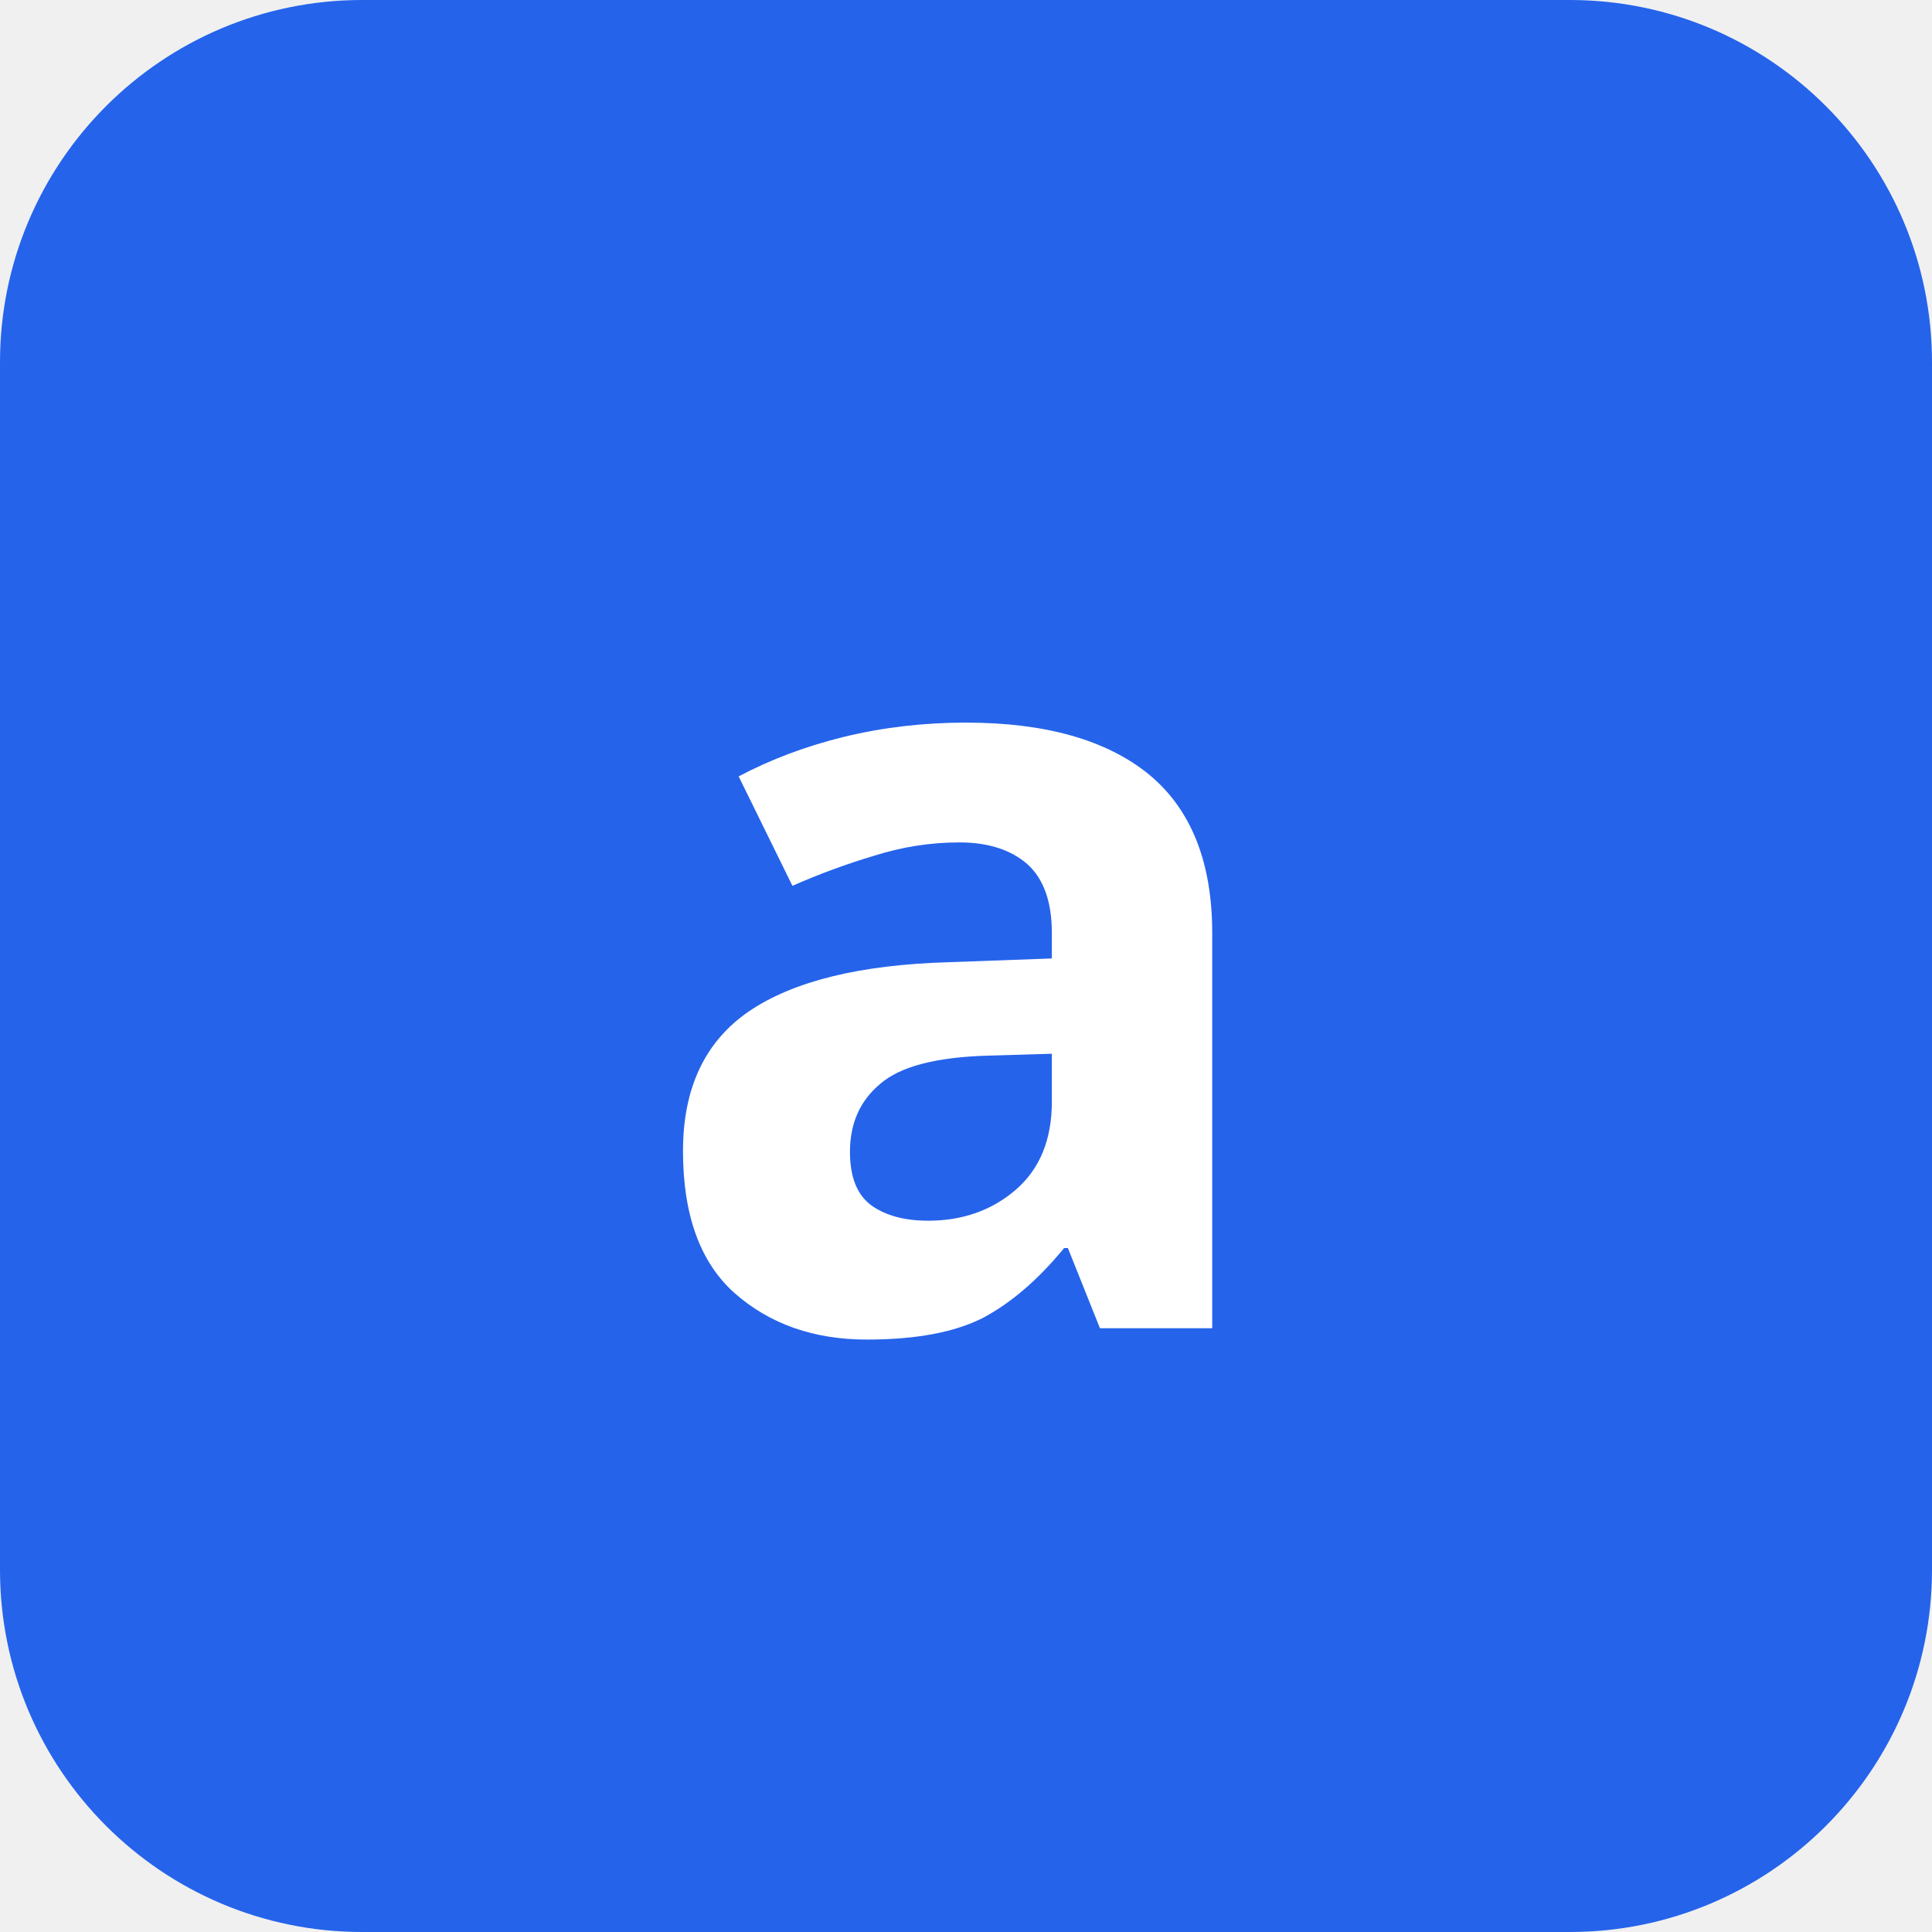
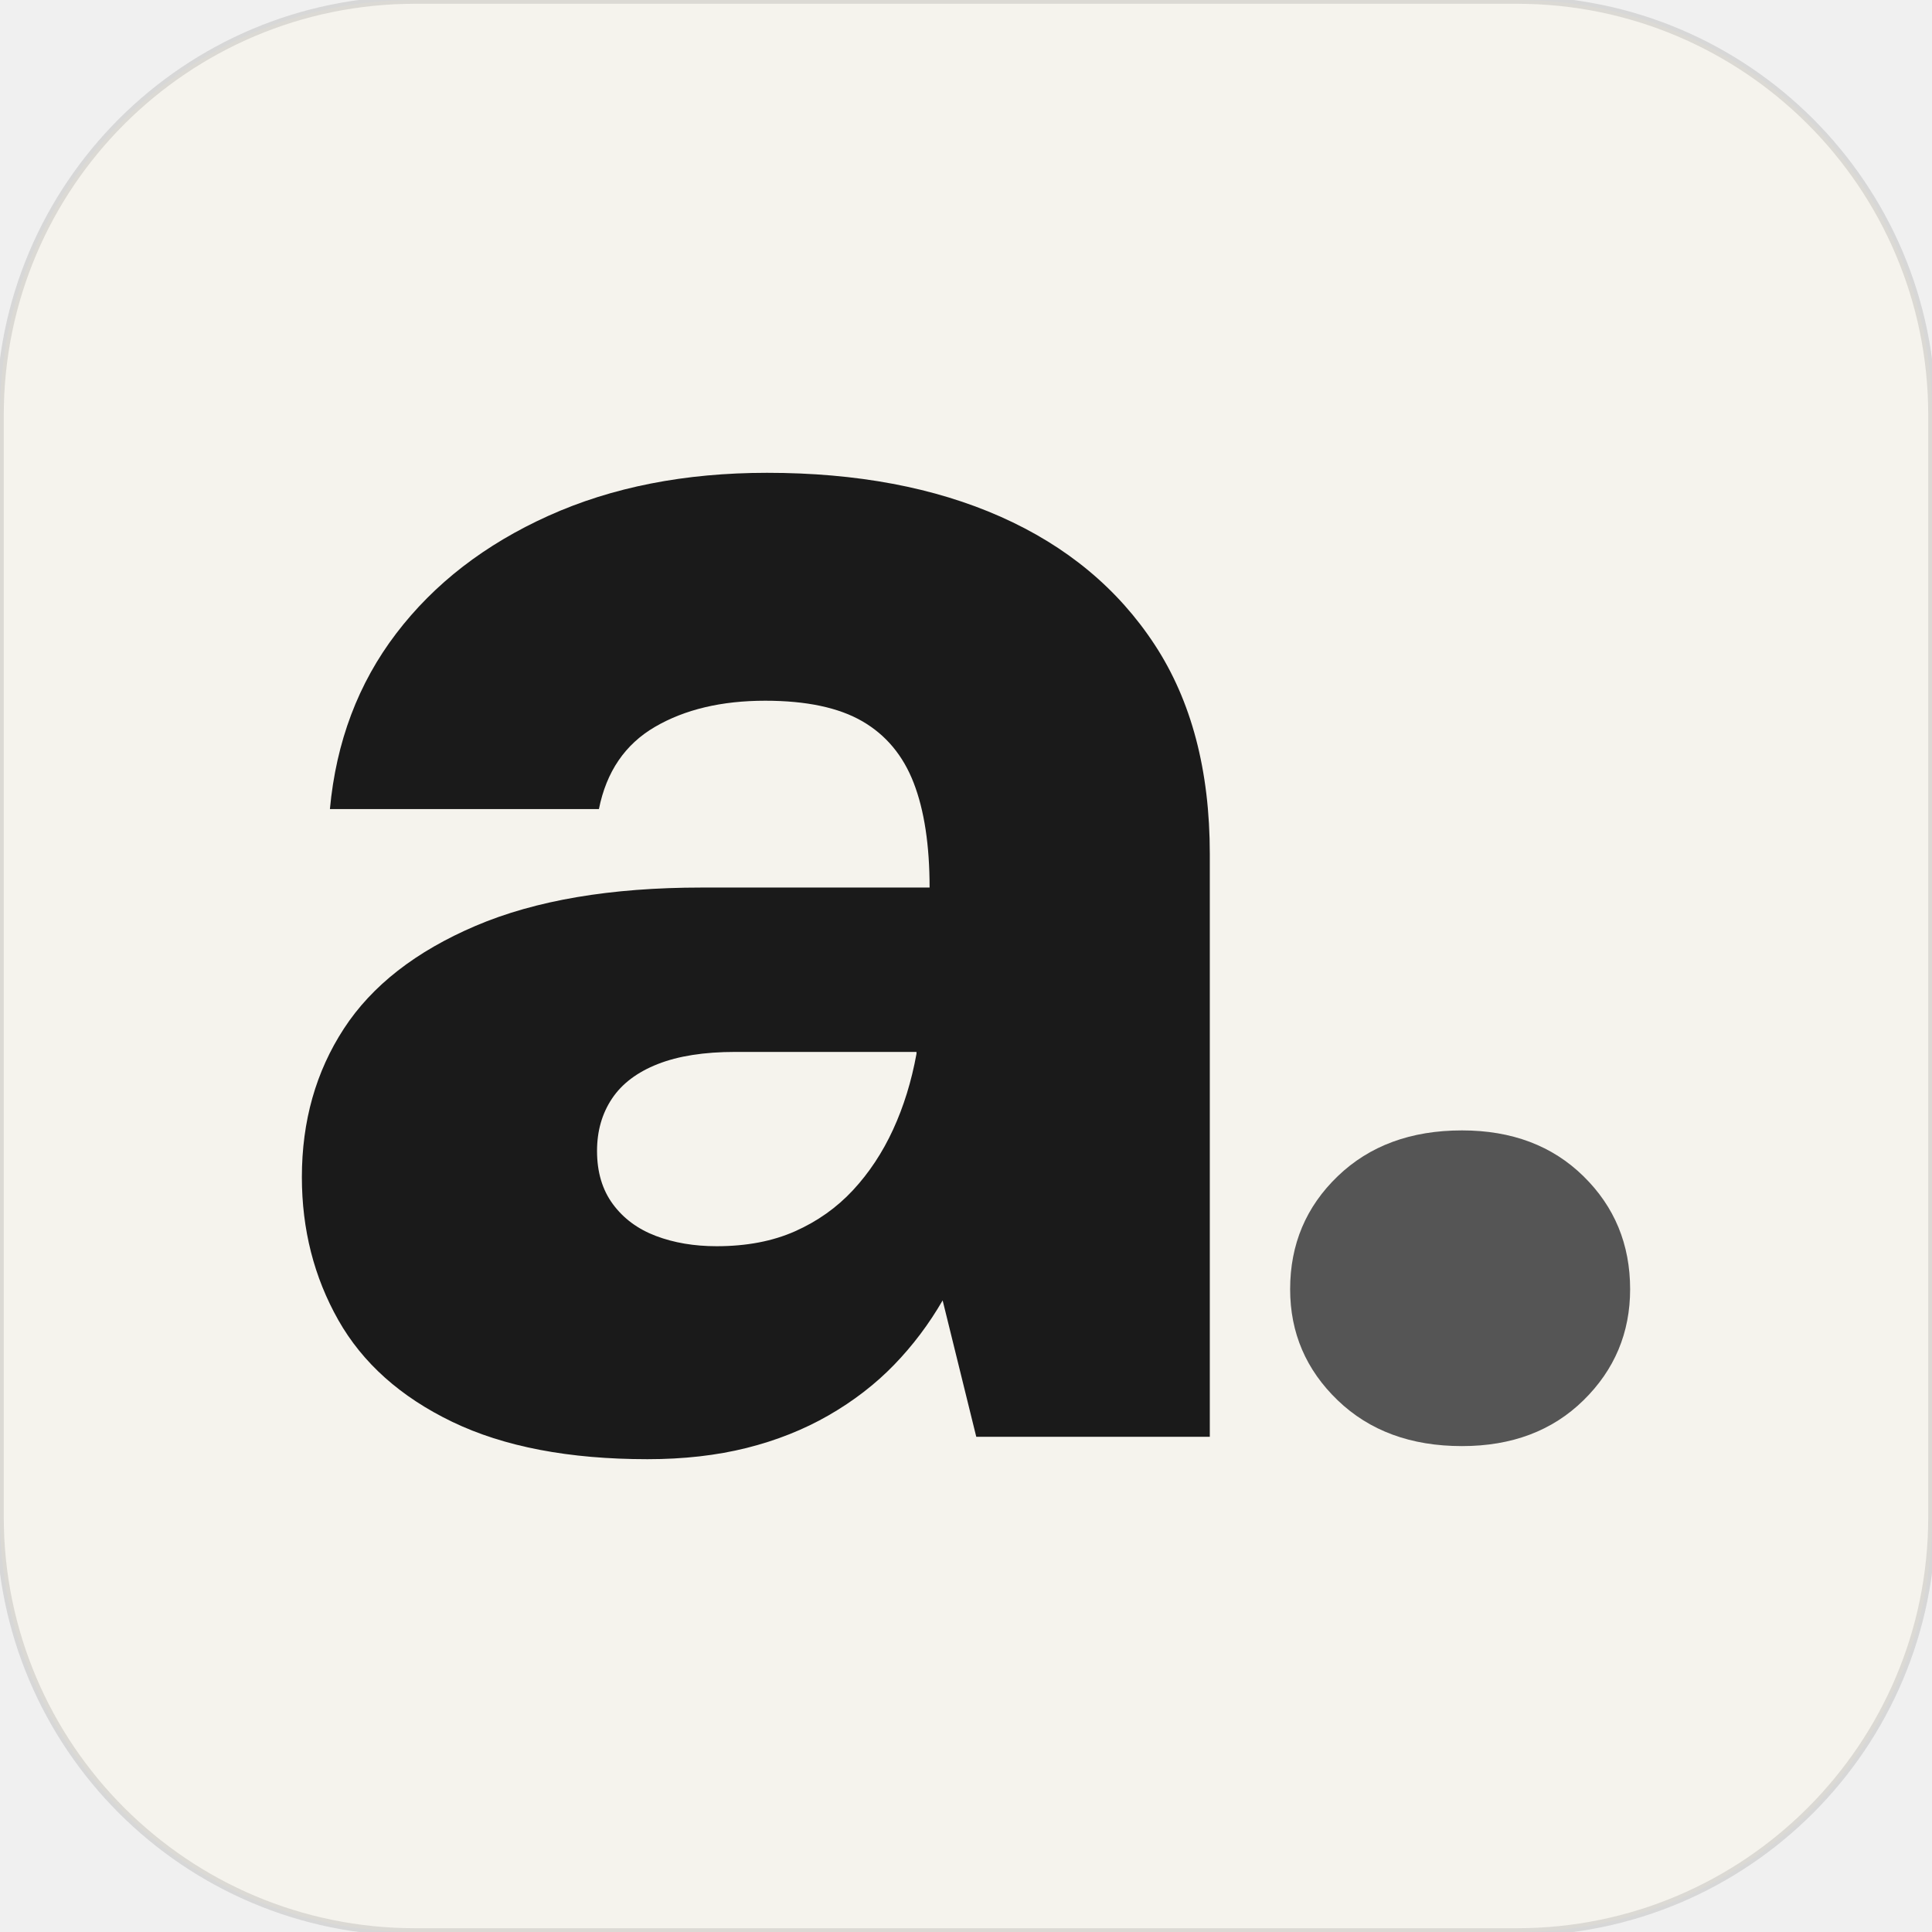
- <svg xmlns="http://www.w3.org/2000/svg" viewBox="0 0 32 32" fill="none">
-   <rect width="32" height="32" rx="6" fill="#2563eb" />
-   <text x="16" y="22" font-family="system-ui" font-size="18" font-weight="bold" fill="white" text-anchor="middle">a</text>
+ <svg xmlns="http://www.w3.org/2000/svg" viewBox="0 0 512 512" width="512" height="512" role="img" aria-label="amsryq.">
+   <style>
+     .tile { fill: #f5f3ed; stroke: rgba(26,26,26,0.12); }
+     .word { fill: #1a1a1a; }
+     .dot { fill: #555555; }
+     @media (prefers-color-scheme: dark) {
+       .tile { fill: #303030; stroke: rgba(245,243,237,0.12); }
+       .word { fill: #f5f3ed; }
+       .dot { fill: #a8a59e; }
+     }
+   </style>
+   <rect class="tile" x="0" y="0" width="512" height="512" rx="110" stroke-width="2" />
+   <path class="word" d="M171.59 386.7Q140.4 386.7 119.85 376.8Q99.31 366.9 89.65 349.82Q80 332.74 80 311.94Q80 289.67 91.14 272.59Q102.28 255.5 126.04 245.36Q149.81 235.21 185.95 235.21L246.35 235.21Q246.35 218.37 242.14 207.48Q237.93 196.59 228.52 191.14Q219.12 185.7 202.78 185.7Q185.45 185.7 173.57 192.63Q161.69 199.56 158.72 214.41L87.43 214.41Q89.9 187.68 105 167.88Q120.1 148.07 145.35 136.69Q170.6 125.3 203.27 125.3Q238.92 125.3 265.16 136.93Q291.4 148.57 306 170.85Q320.61 193.13 320.61 226.3L320.61 380.76L258.72 380.76L249.81 344.62L249.81 344.62Q244.37 354.03 236.94 361.7Q229.51 369.37 219.61 375.07Q209.71 380.76 197.83 383.73Q185.95 386.7 171.59 386.7ZM189.91 330.26Q201.79 330.26 210.7 326.3Q219.61 322.34 226.05 315.41Q232.48 308.48 236.69 299.32Q240.9 290.16 242.88 279.27L242.88 278.77L194.86 278.77Q182.48 278.77 174.31 281.99Q166.14 285.21 162.18 291.15Q158.22 297.09 158.22 305.01Q158.22 313.43 162.43 319.12Q166.64 324.82 173.82 327.54Q181 330.26 189.91 330.26Z" />
+   <path class="dot" d="M387.44 383.23Q367.14 383.23 354.52 371.11Q341.9 358.98 341.9 341.65Q341.9 323.83 354.52 311.7Q367.14 299.57 387.44 299.57Q407.25 299.57 419.62 311.7Q432 323.83 432 341.65Q432 358.98 419.62 371.11Q407.25 383.23 387.44 383.23Z" />
</svg>
